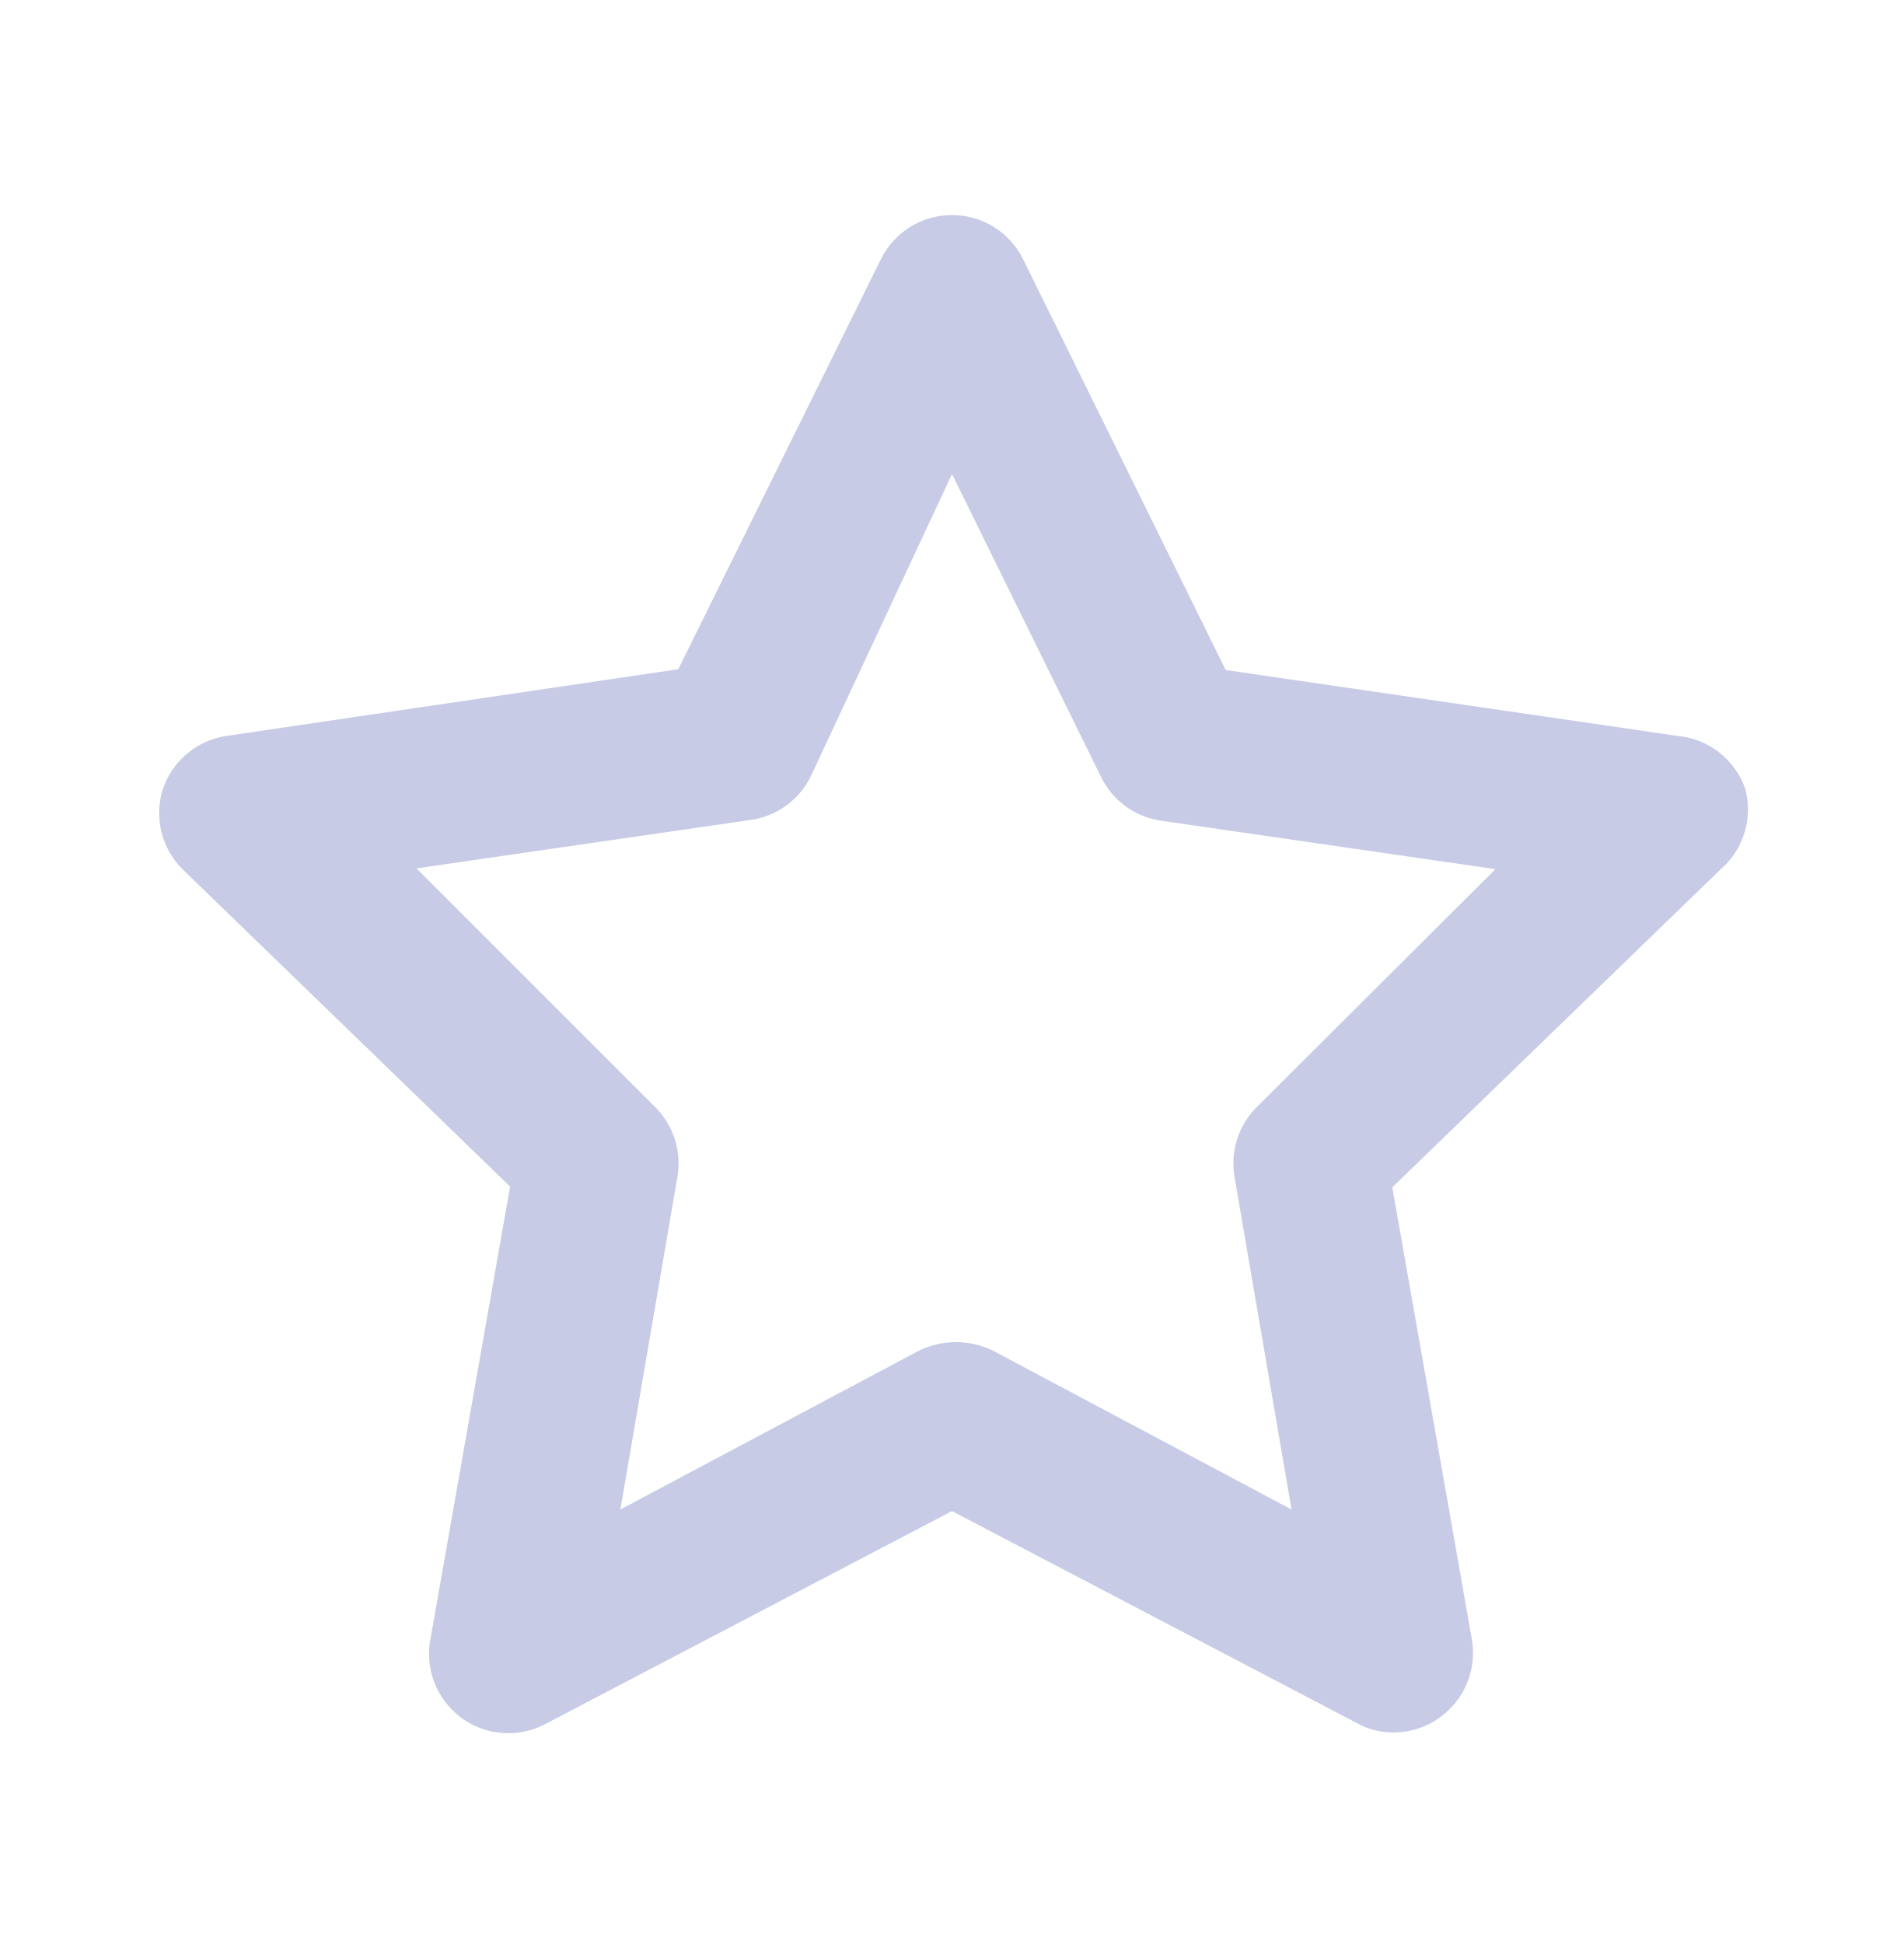
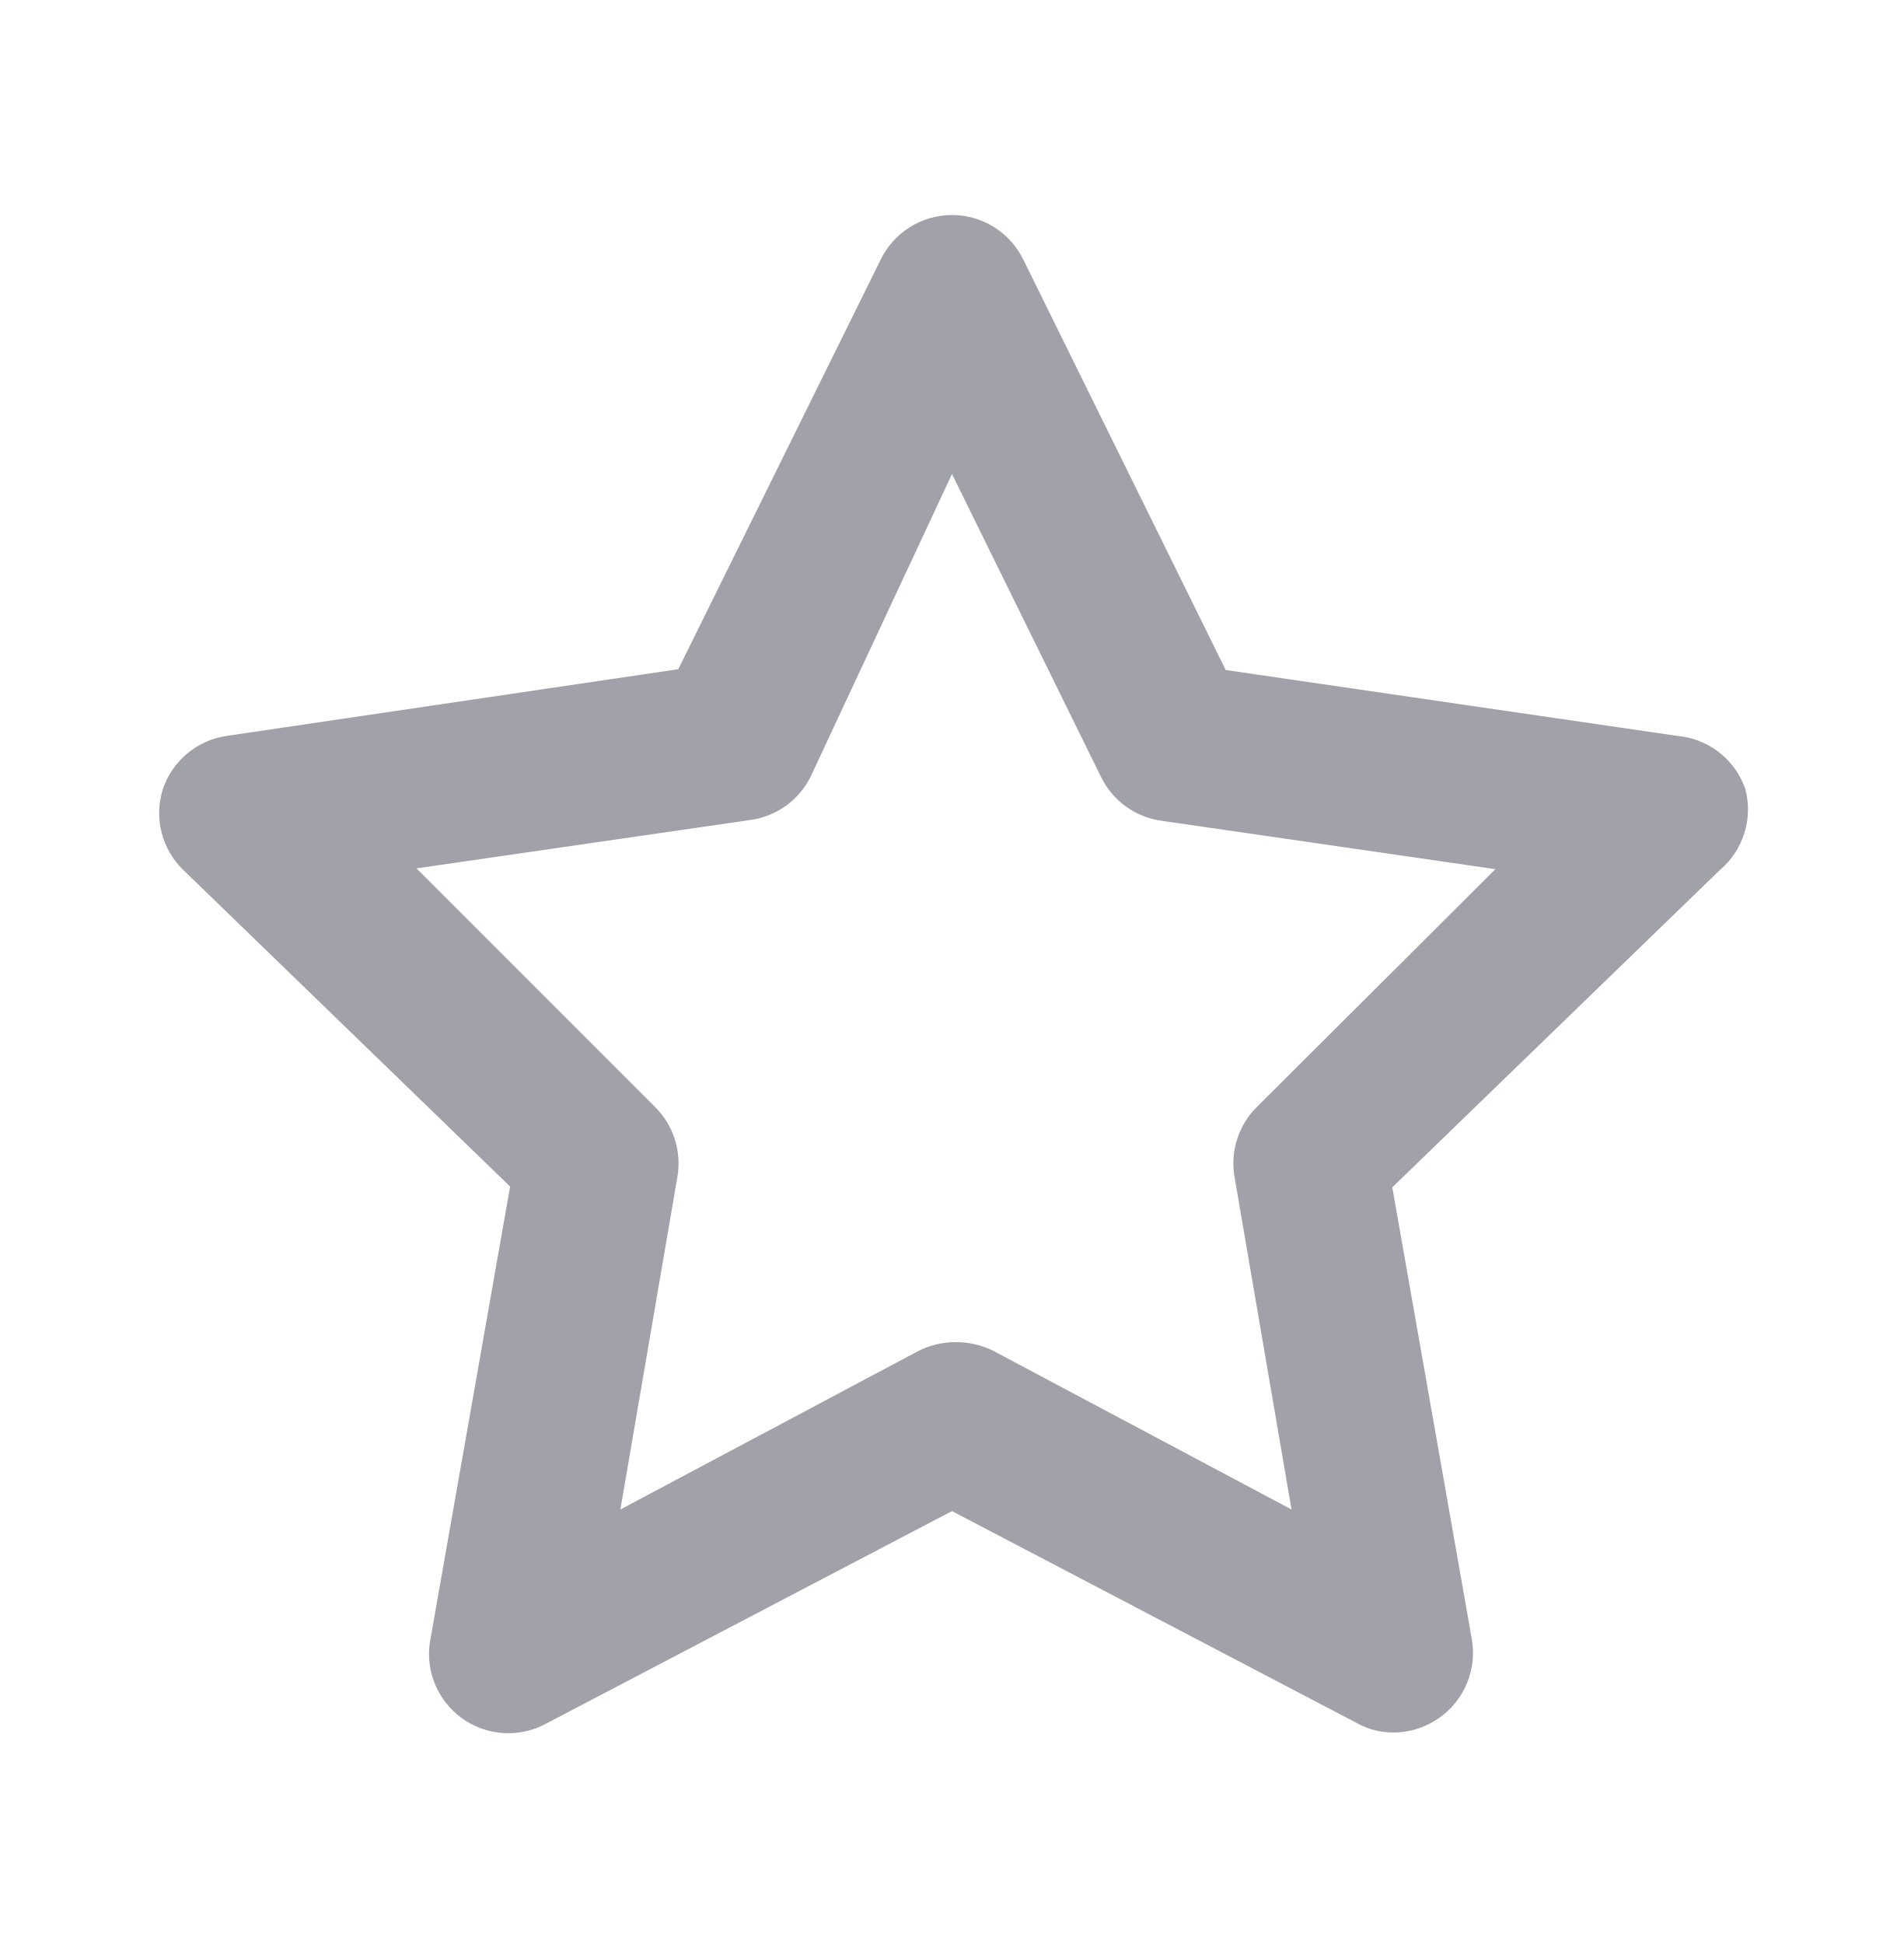
<svg xmlns="http://www.w3.org/2000/svg" width="48" height="49" viewBox="0 0 48 49" fill="none">
-   <path d="M44 19.888C43.874 19.523 43.644 19.201 43.339 18.963C43.033 18.726 42.666 18.581 42.28 18.548L30.9 16.888L25.8 6.548C25.636 6.21 25.381 5.925 25.062 5.725C24.744 5.526 24.376 5.42 24 5.42C23.624 5.42 23.256 5.526 22.938 5.725C22.619 5.925 22.364 6.21 22.2 6.548L17.1 16.868L5.72 18.548C5.35 18.601 5.002 18.756 4.715 18.997C4.429 19.237 4.216 19.553 4.1 19.908C3.994 20.256 3.984 20.625 4.072 20.978C4.16 21.33 4.343 21.652 4.6 21.908L12.86 29.908L10.86 41.268C10.779 41.645 10.809 42.037 10.946 42.398C11.083 42.758 11.321 43.071 11.631 43.299C11.942 43.527 12.312 43.661 12.697 43.684C13.081 43.707 13.464 43.618 13.8 43.428L24 38.088L34.2 43.428C34.481 43.587 34.798 43.669 35.12 43.668C35.544 43.67 35.957 43.537 36.3 43.288C36.61 43.066 36.85 42.76 36.992 42.405C37.134 42.051 37.171 41.663 37.1 41.288L35.1 29.928L43.36 21.928C43.649 21.684 43.862 21.362 43.975 21.001C44.089 20.64 44.097 20.254 44 19.888ZM31.7 27.888C31.468 28.113 31.295 28.391 31.194 28.697C31.093 29.004 31.067 29.33 31.12 29.648L32.56 38.048L25.04 34.048C24.748 33.904 24.426 33.829 24.1 33.829C23.774 33.829 23.452 33.904 23.16 34.048L15.64 38.048L17.08 29.648C17.132 29.33 17.107 29.004 17.006 28.697C16.905 28.391 16.731 28.113 16.5 27.888L10.5 21.888L18.92 20.668C19.244 20.623 19.552 20.499 19.817 20.308C20.082 20.116 20.296 19.862 20.44 19.568L24 11.948L27.76 19.588C27.904 19.882 28.118 20.136 28.383 20.328C28.648 20.519 28.956 20.643 29.28 20.688L37.7 21.908L31.7 27.888Z" fill="#C7CBE5" />
+   <path d="M44 19.888C43.874 19.523 43.644 19.201 43.339 18.963C43.033 18.726 42.666 18.581 42.28 18.548L30.9 16.888L25.8 6.548C25.636 6.21 25.381 5.925 25.062 5.725C24.744 5.526 24.376 5.42 24 5.42C23.624 5.42 23.256 5.526 22.938 5.725C22.619 5.925 22.364 6.21 22.2 6.548L17.1 16.868L5.72 18.548C5.35 18.601 5.002 18.756 4.715 18.997C4.429 19.237 4.216 19.553 4.1 19.908C3.994 20.256 3.984 20.625 4.072 20.978C4.16 21.33 4.343 21.652 4.6 21.908L12.86 29.908L10.86 41.268C10.779 41.645 10.809 42.037 10.946 42.398C11.083 42.758 11.321 43.071 11.631 43.299C11.942 43.527 12.312 43.661 12.697 43.684C13.081 43.707 13.464 43.618 13.8 43.428L24 38.088L34.2 43.428C34.481 43.587 34.798 43.669 35.12 43.668C35.544 43.67 35.957 43.537 36.3 43.288C36.61 43.066 36.85 42.76 36.992 42.405C37.134 42.051 37.171 41.663 37.1 41.288L35.1 29.928L43.36 21.928C43.649 21.684 43.862 21.362 43.975 21.001C44.089 20.64 44.097 20.254 44 19.888ZM31.7 27.888C31.468 28.113 31.295 28.391 31.194 28.697C31.093 29.004 31.067 29.33 31.12 29.648L32.56 38.048L25.04 34.048C24.748 33.904 24.426 33.829 24.1 33.829C23.774 33.829 23.452 33.904 23.16 34.048L15.64 38.048L17.08 29.648C17.132 29.33 17.107 29.004 17.006 28.697C16.905 28.391 16.731 28.113 16.5 27.888L10.5 21.888L18.92 20.668C19.244 20.623 19.552 20.499 19.817 20.308C20.082 20.116 20.296 19.862 20.44 19.568L24 11.948L27.76 19.588C27.904 19.882 28.118 20.136 28.383 20.328C28.648 20.519 28.956 20.643 29.28 20.688L37.7 21.908L31.7 27.888Z" fill="#A1A1A9" />
</svg>
